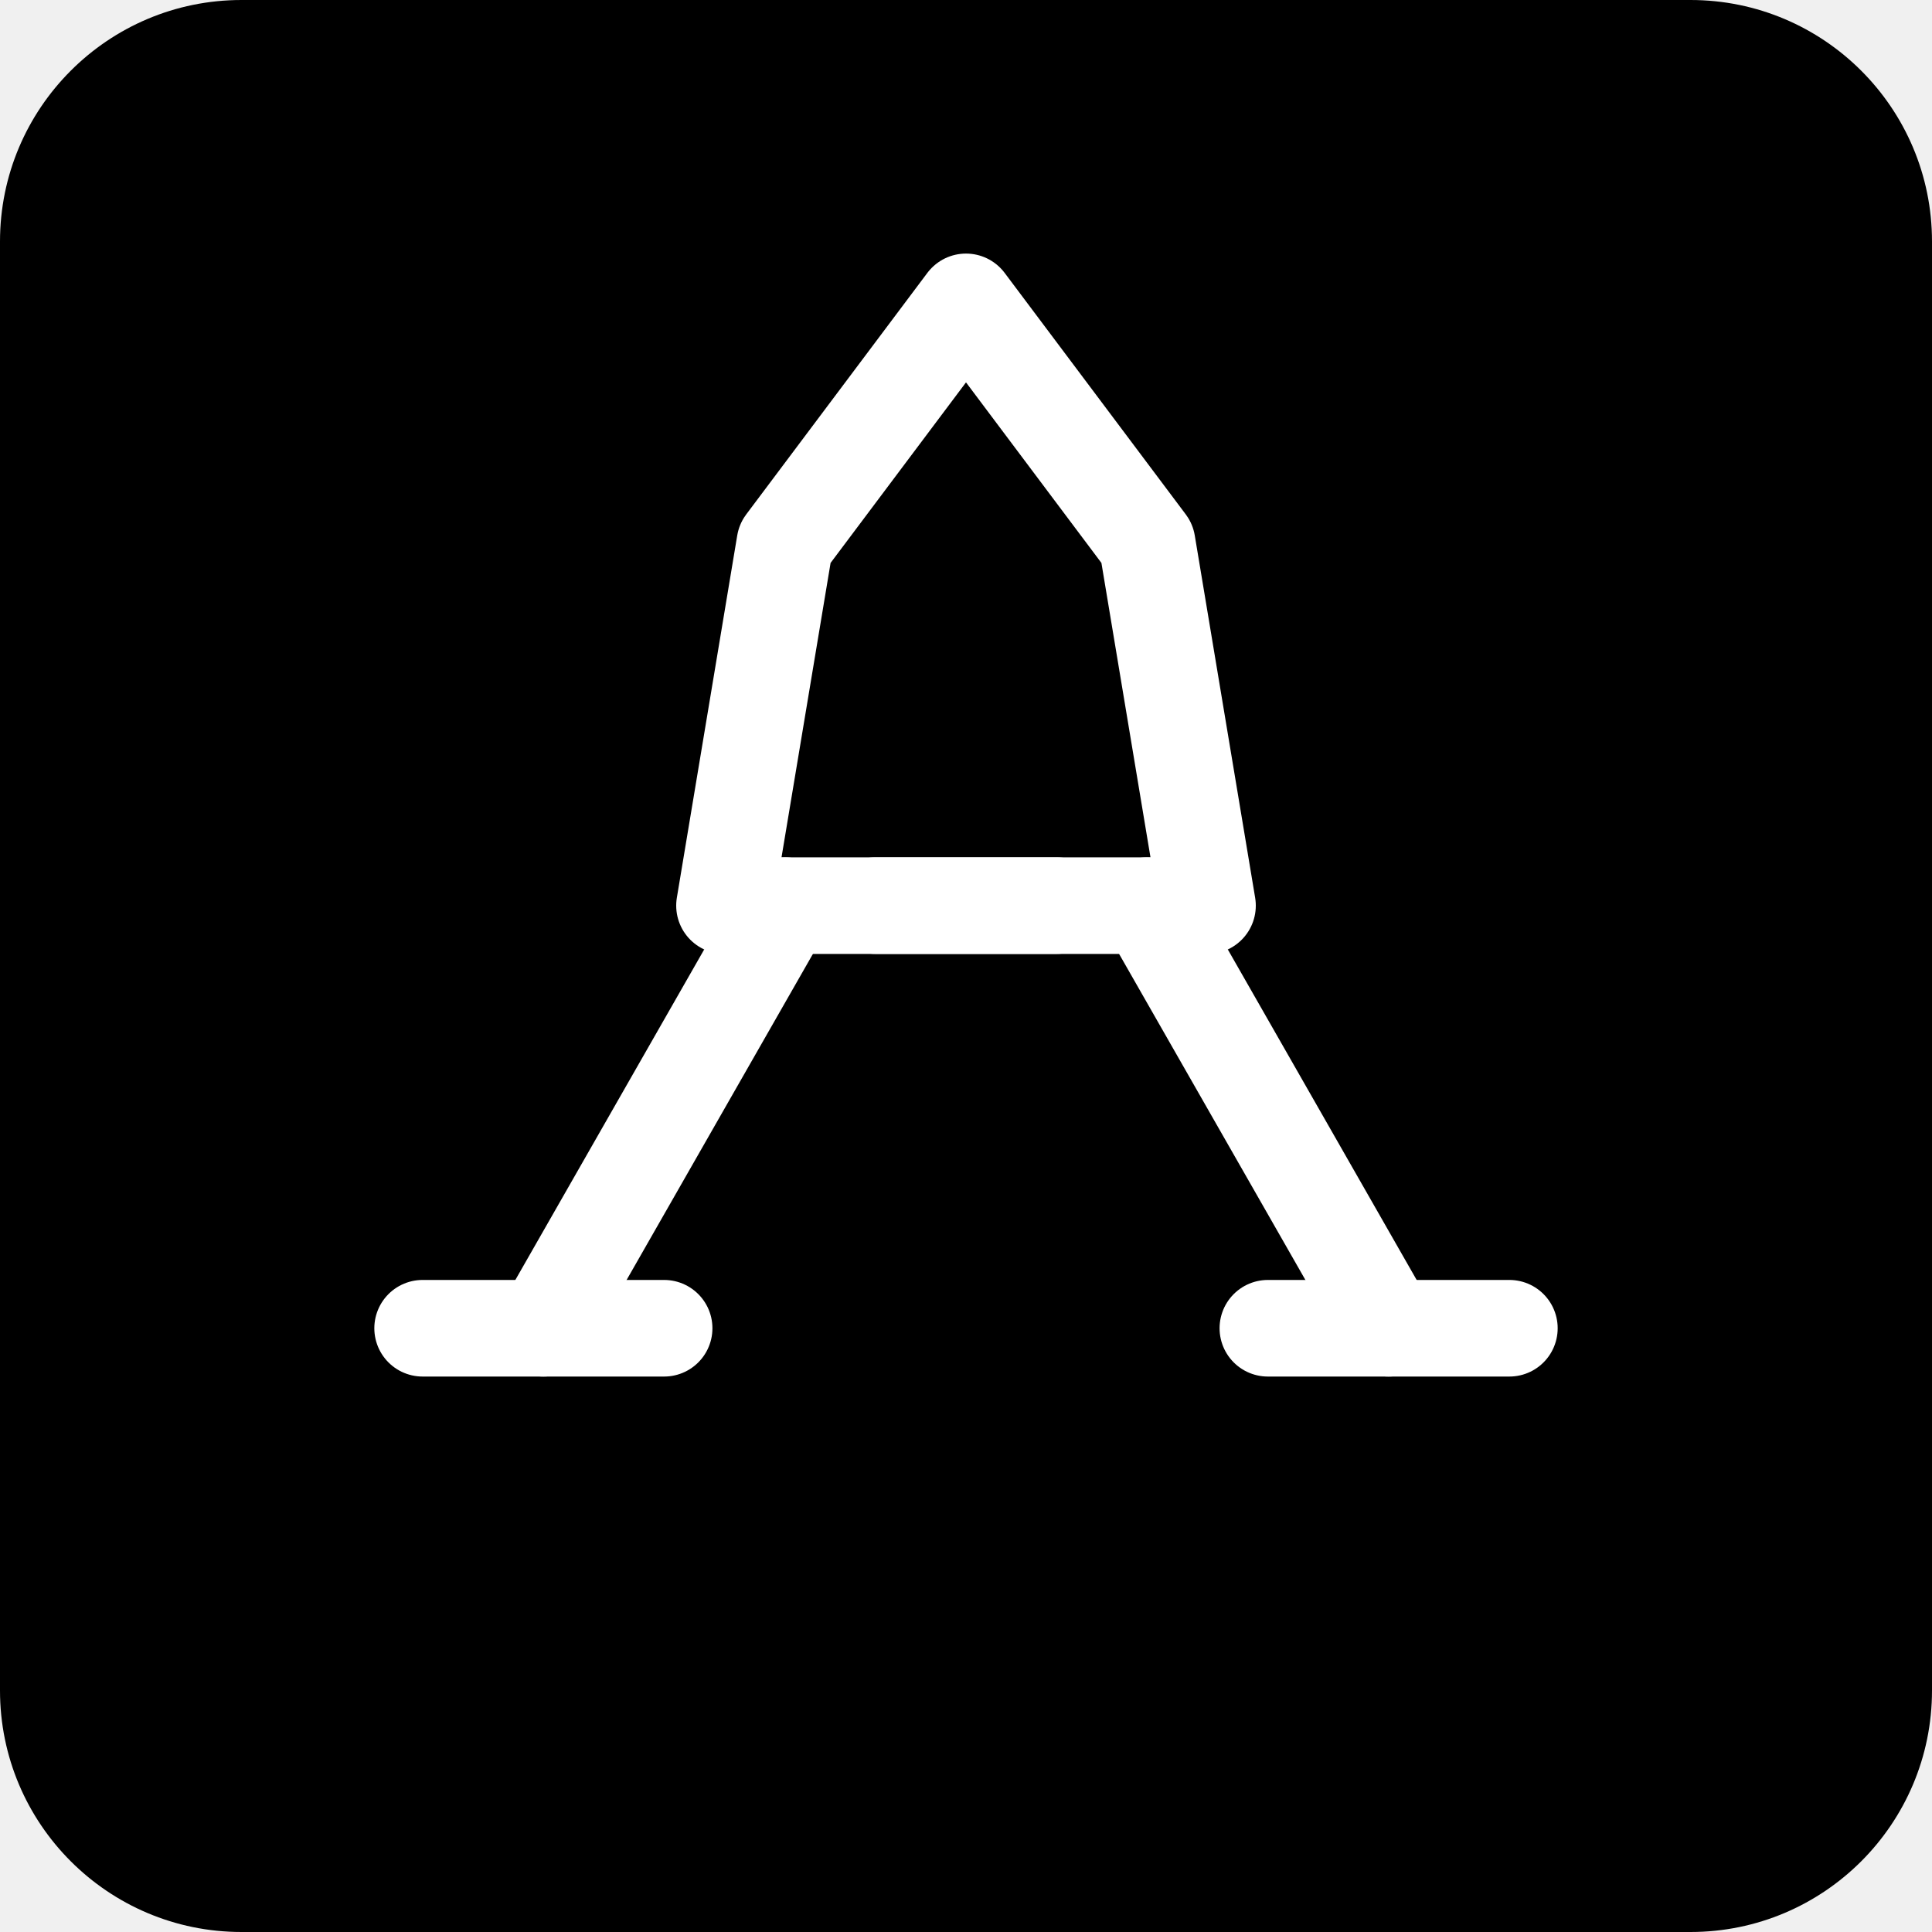
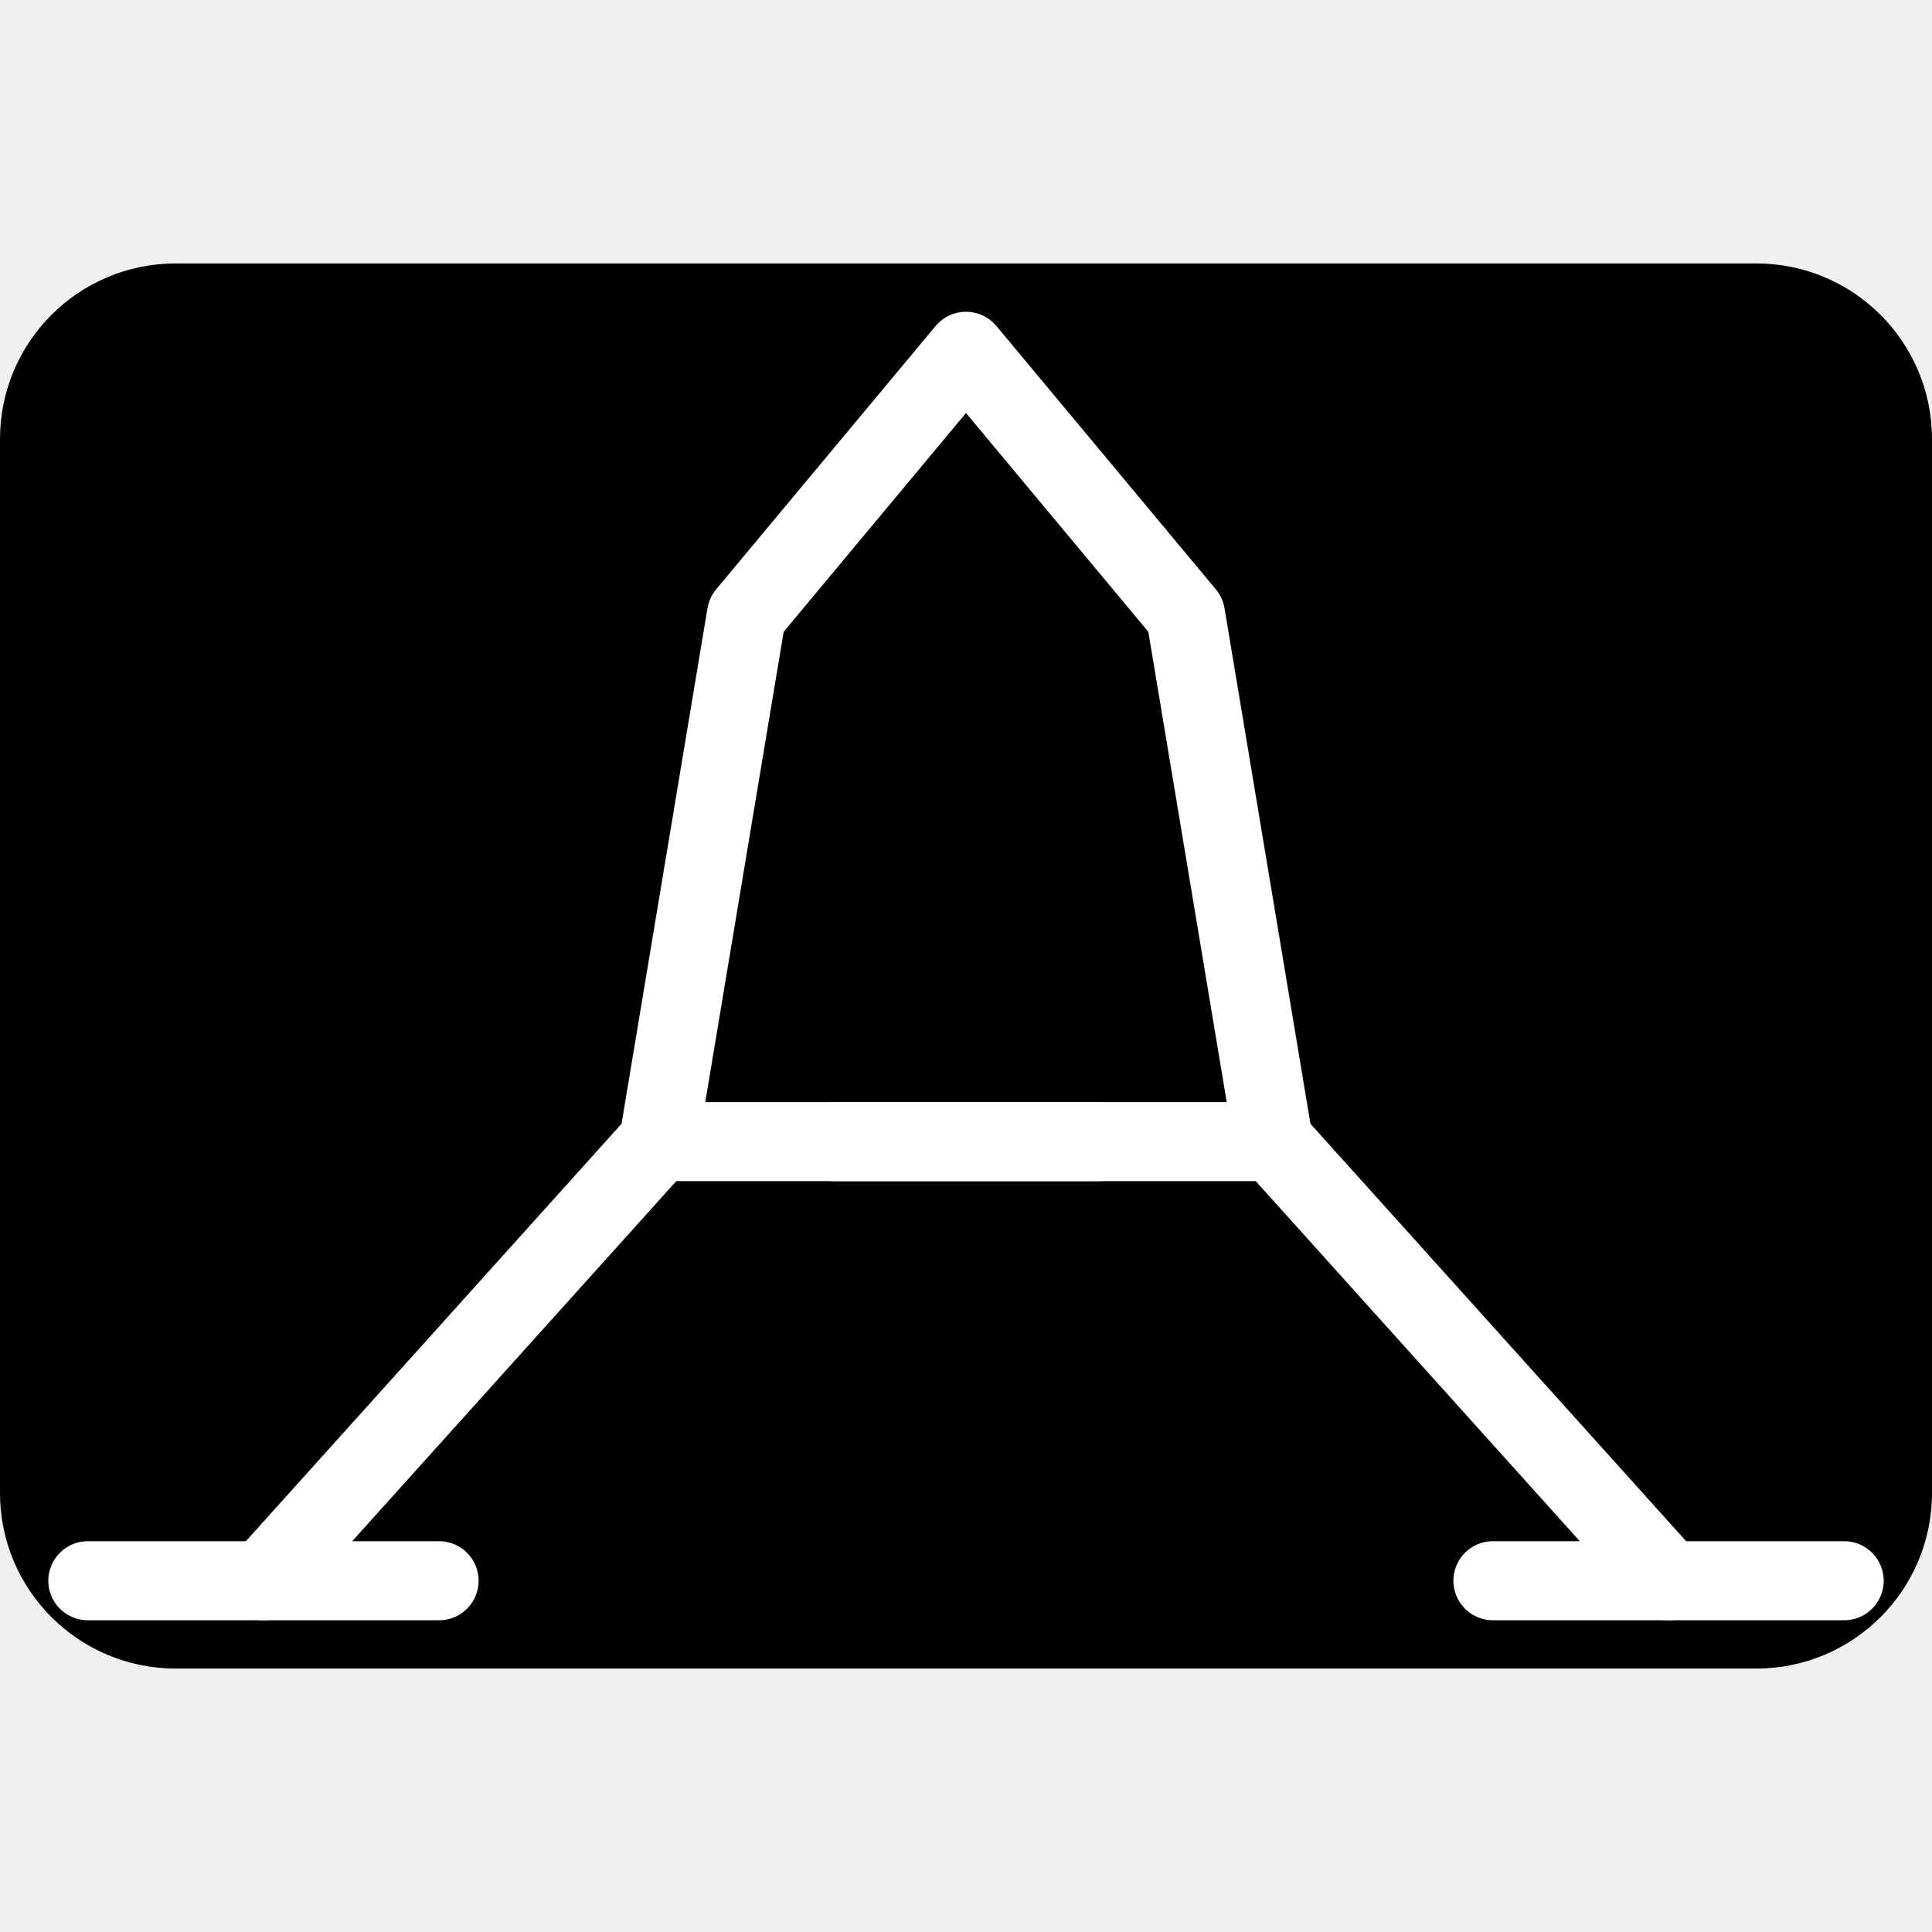
- <svg xmlns="http://www.w3.org/2000/svg" viewBox="0 0 32 32" width="32" height="32">
-   <rect width="32" height="32" rx="4" fill="#000" />
-   <g stroke="#fff" stroke-width="1.6" fill="none" stroke-linejoin="round" stroke-linecap="round">
-     <polygon points="16,5 19,9 20,15 12,15 13,9" />
-     <line x1="13" y1="15" x2="9" y2="22" />
-     <line x1="19" y1="15" x2="23" y2="22" />
-     <line x1="7" y1="22" x2="11" y2="22" />
-     <line x1="21" y1="22" x2="25" y2="22" />
-     <line x1="14.5" y1="15" x2="17.5" y2="15" />
+ <svg xmlns="http://www.w3.org/2000/svg" viewBox="-22 -18 44 32" width="32" height="32">
+   <rect x="-22" y="-18" width="44" height="32" rx="4" fill="#000" />
+   <g stroke="#fff" stroke-width="1.8" fill="none" stroke-linejoin="round" stroke-linecap="round">
+     <polygon points="0,-16 5,-10 7,2 -7,2 -5,-10" />
+     <line x1="-7" y1="2" x2="-16" y2="12" />
+     <line x1="7" y1="2" x2="16" y2="12" />
+     <line x1="-20" y1="12" x2="-12" y2="12" />
+     <line x1="12" y1="12" x2="20" y2="12" />
+     <line x1="-3" y1="2" x2="3" y2="2" />
  </g>
</svg>
